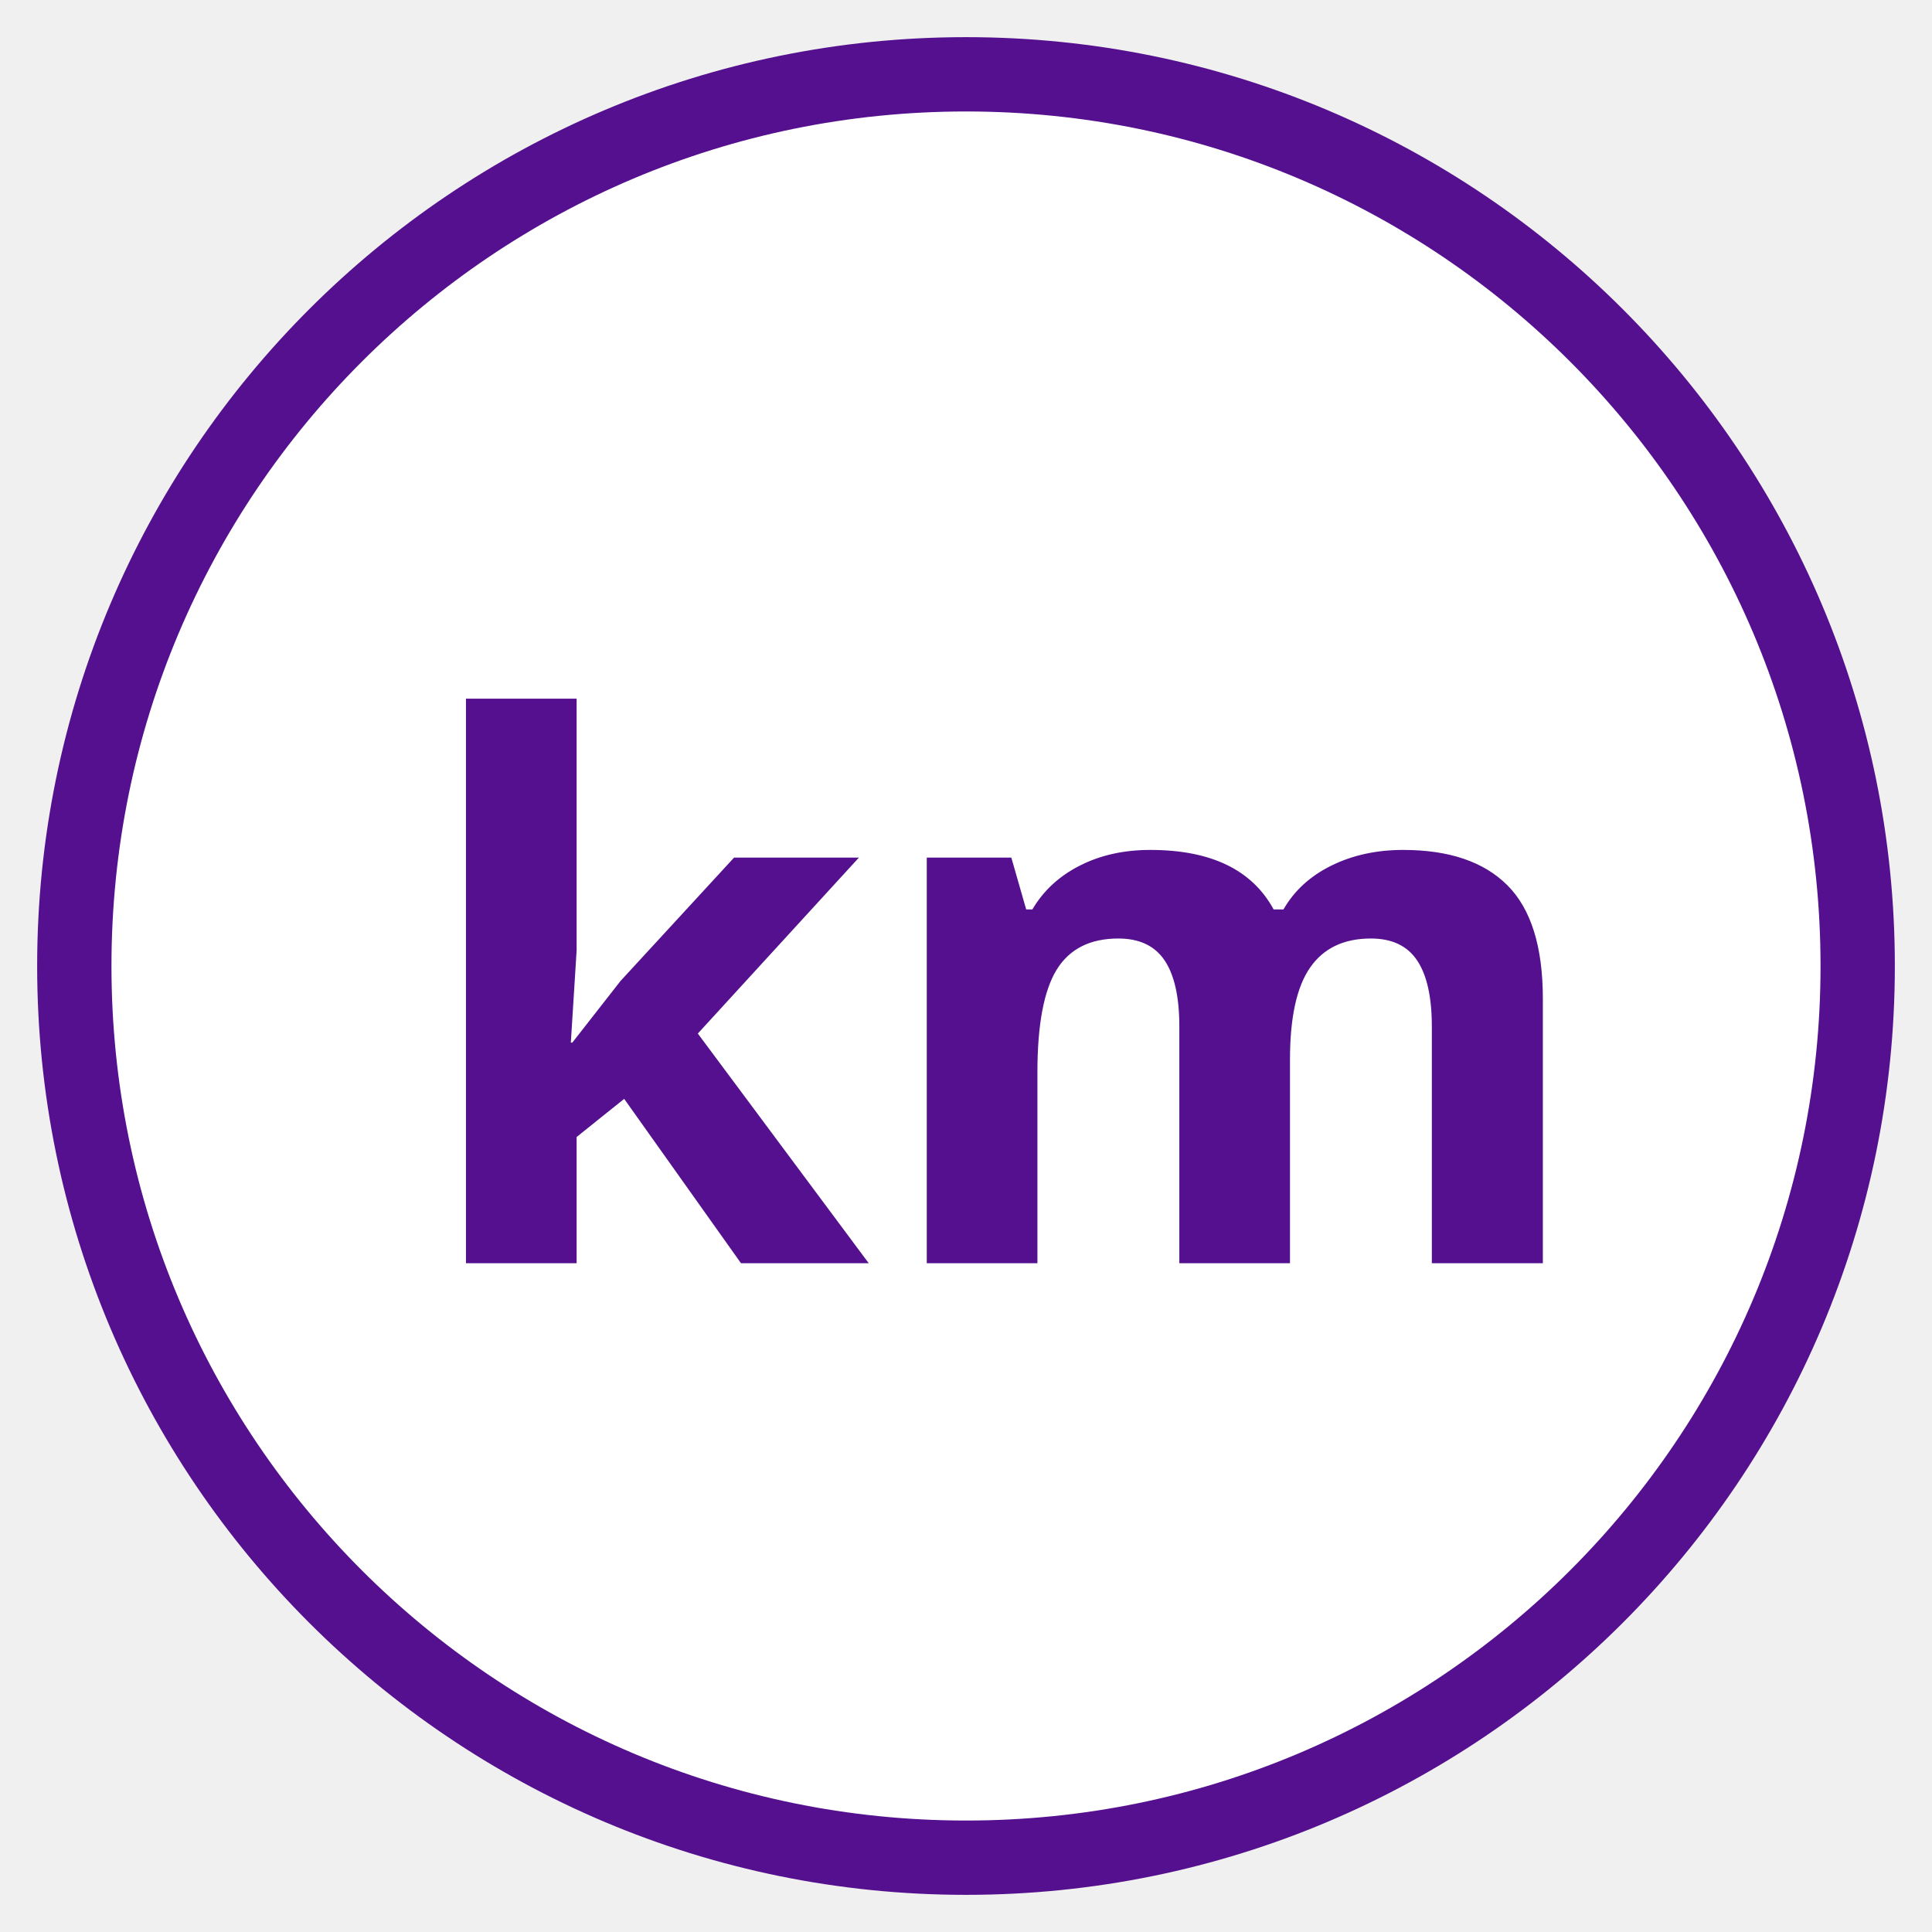
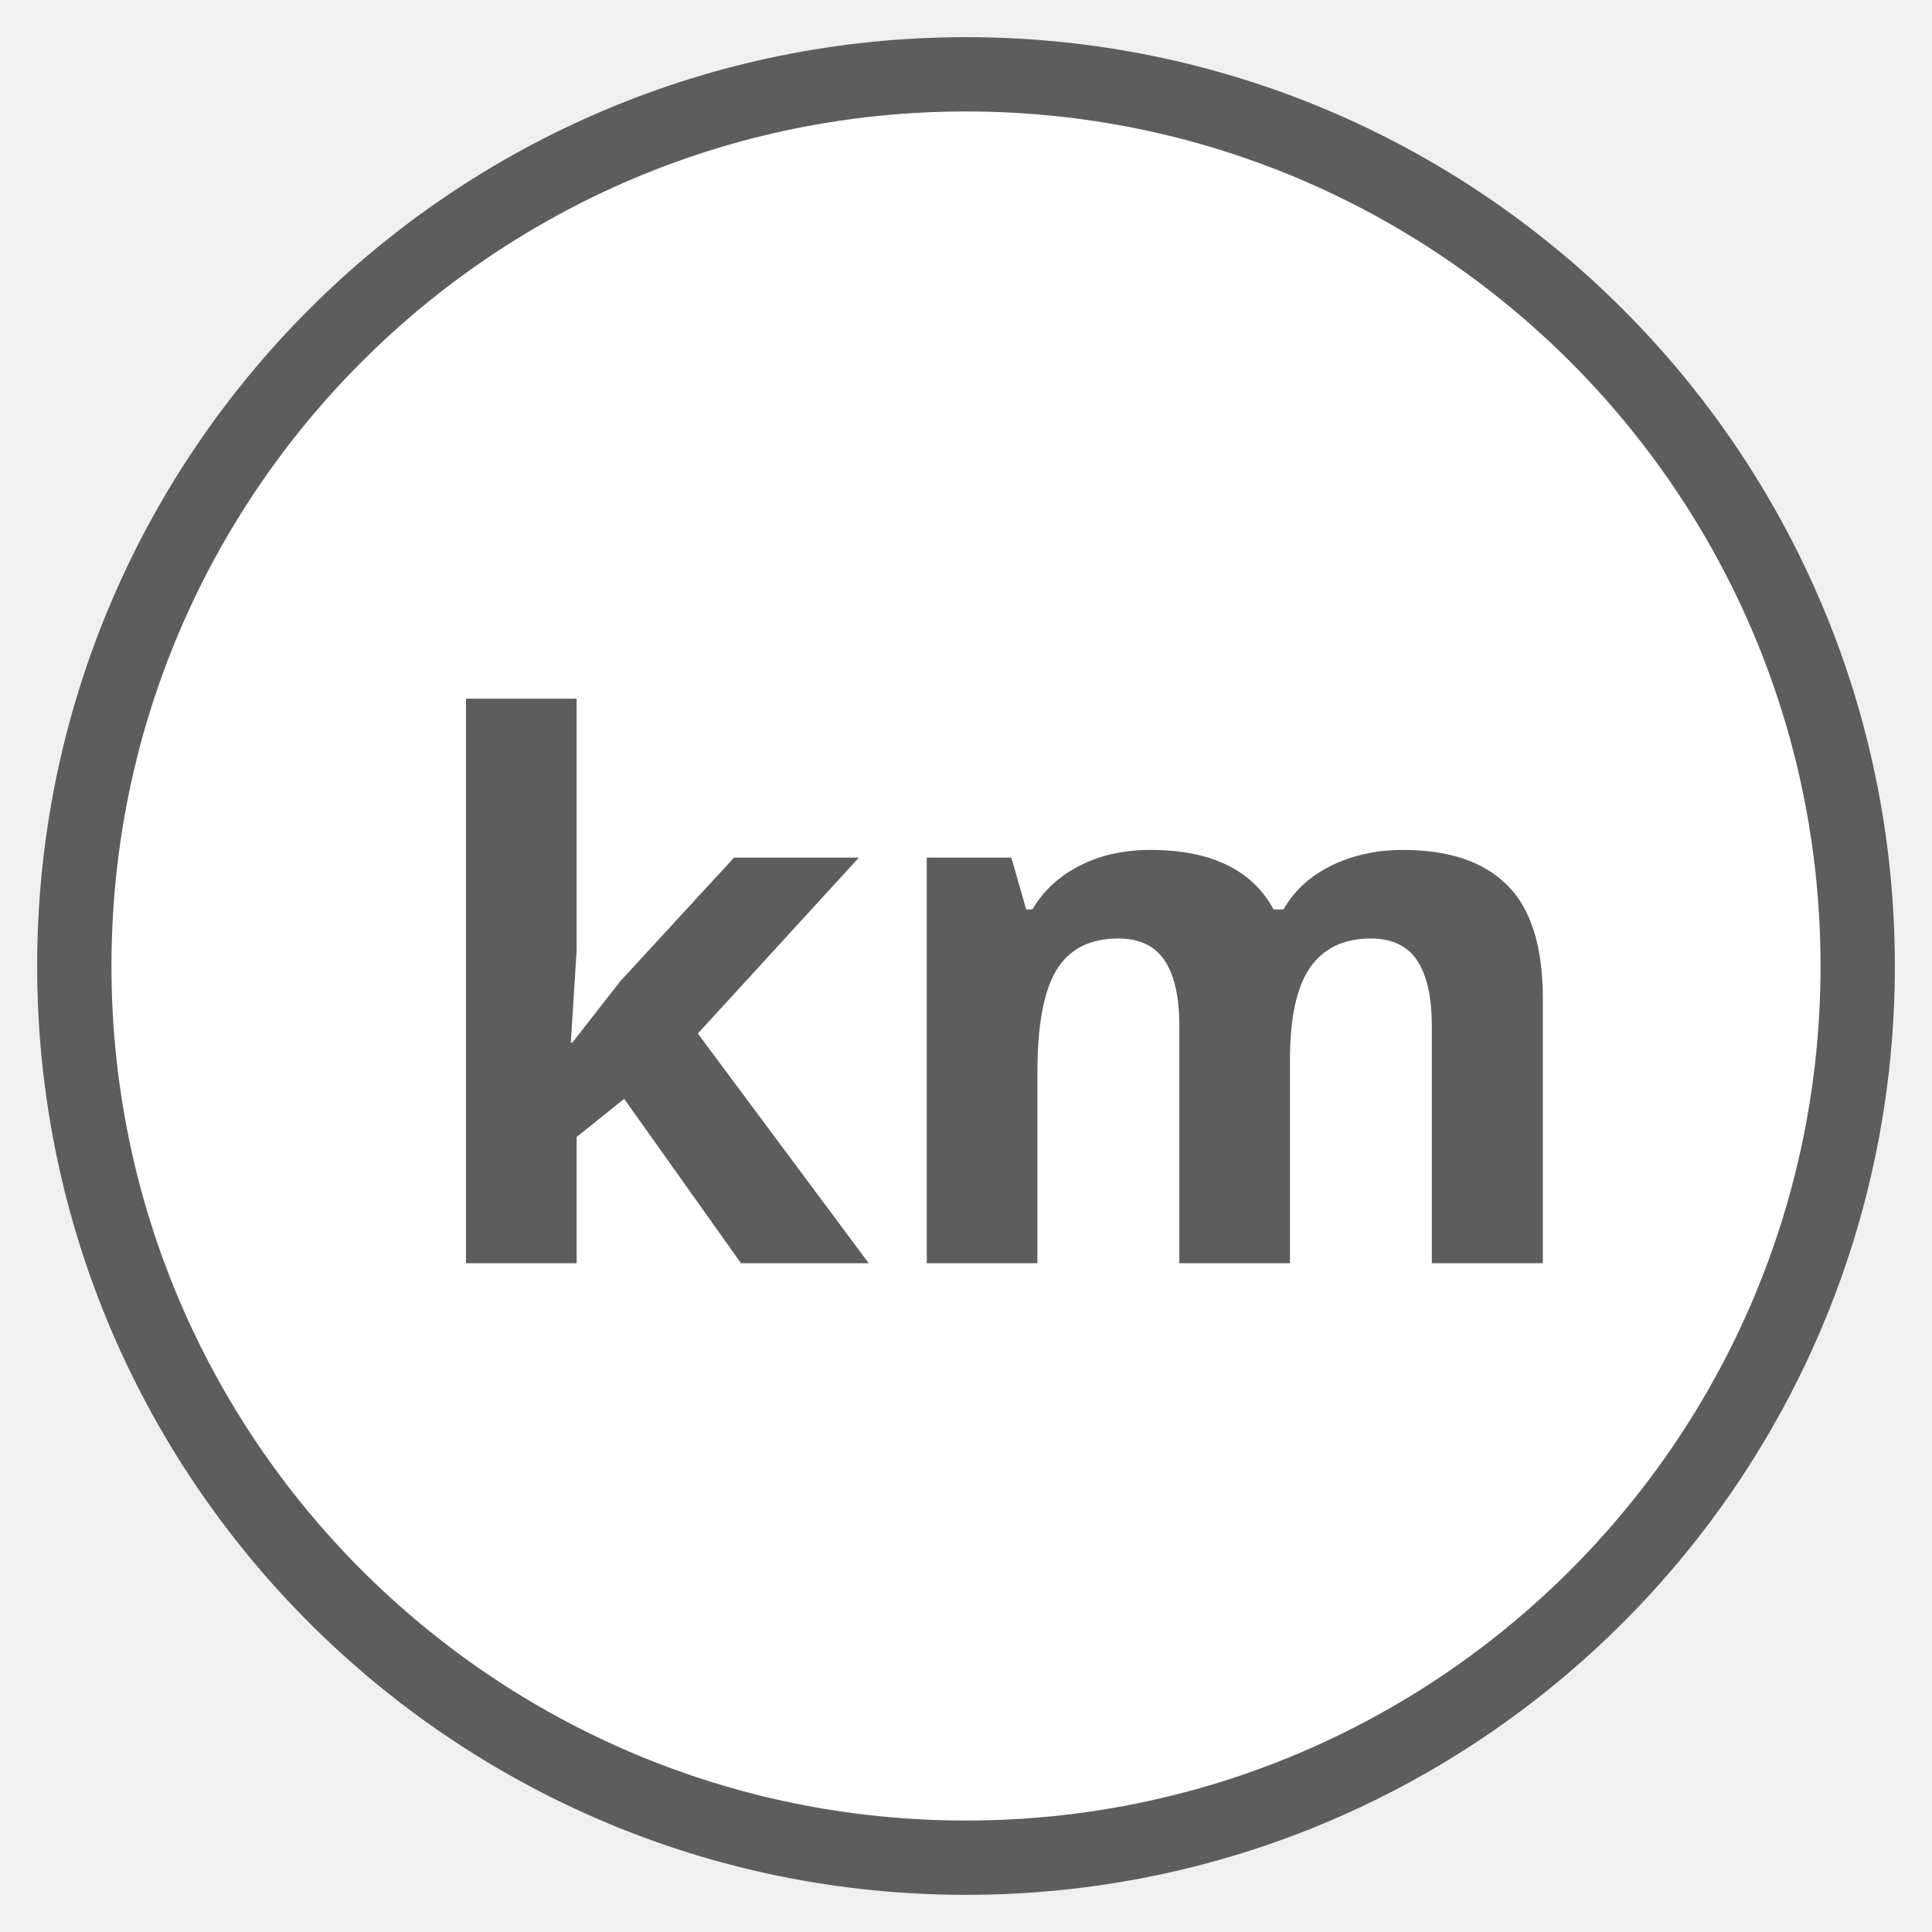
<svg xmlns="http://www.w3.org/2000/svg" width="26px" height="26px" viewBox="0 0 26 26" version="1.1">
  <defs />
  <g id="Symbols" stroke="none" stroke-width="1" fill="none" fill-rule="evenodd">
    <g id="liste-résultat" transform="translate(-10, -127)">
      <g id="Group-3" transform="translate(11, 128)">
-         <circle id="Oval-Copy-4" stroke="#54108E" fill="#FFFFFF" cx="12" cy="12" r="12" />
-         <path d="M6.702,13.031 L7.351,12.201 L8.879,10.541 L10.559,10.541 L8.391,12.909 L10.691,16 L8.972,16 L7.4,13.788 L6.76,14.301 L6.76,16 L5.271,16 L5.271,8.402 L6.76,8.402 L6.76,11.791 L6.682,13.031 L6.702,13.031 Z M16.36,16 L14.871,16 L14.871,12.812 C14.871,12.418 14.805,12.122 14.673,11.925 C14.541,11.728 14.333,11.63 14.05,11.63 C13.669,11.63 13.393,11.77 13.22,12.05 C13.048,12.33 12.961,12.79 12.961,13.432 L12.961,16 L11.472,16 L11.472,10.541 L12.61,10.541 L12.81,11.239 L12.893,11.239 C13.04,10.989 13.251,10.792 13.528,10.651 C13.805,10.509 14.122,10.438 14.48,10.438 C15.297,10.438 15.85,10.705 16.14,11.239 L16.272,11.239 C16.418,10.985 16.634,10.788 16.919,10.648 C17.204,10.508 17.525,10.438 17.883,10.438 C18.502,10.438 18.97,10.597 19.287,10.915 C19.604,11.232 19.763,11.741 19.763,12.44 L19.763,16 L18.269,16 L18.269,12.812 C18.269,12.418 18.203,12.122 18.071,11.925 C17.939,11.728 17.732,11.63 17.449,11.63 C17.084,11.63 16.812,11.76 16.631,12.021 C16.45,12.281 16.36,12.694 16.36,13.261 L16.36,16 Z" id="km" fill="#54108E" />
+         <circle id="Oval-Copy-4" stroke="#5d5d5d" fill="#FFFFFF" cx="12" cy="12" r="12" />
+         <path d="M6.702,13.031 L7.351,12.201 L8.879,10.541 L10.559,10.541 L8.391,12.909 L10.691,16 L8.972,16 L7.4,13.788 L6.76,14.301 L6.76,16 L5.271,16 L5.271,8.402 L6.76,8.402 L6.76,11.791 L6.682,13.031 L6.702,13.031 Z M16.36,16 L14.871,16 L14.871,12.812 C14.871,12.418 14.805,12.122 14.673,11.925 C14.541,11.728 14.333,11.63 14.05,11.63 C13.669,11.63 13.393,11.77 13.22,12.05 C13.048,12.33 12.961,12.79 12.961,13.432 L12.961,16 L11.472,16 L11.472,10.541 L12.61,10.541 L12.81,11.239 L12.893,11.239 C13.04,10.989 13.251,10.792 13.528,10.651 C13.805,10.509 14.122,10.438 14.48,10.438 C15.297,10.438 15.85,10.705 16.14,11.239 L16.272,11.239 C16.418,10.985 16.634,10.788 16.919,10.648 C17.204,10.508 17.525,10.438 17.883,10.438 C18.502,10.438 18.97,10.597 19.287,10.915 C19.604,11.232 19.763,11.741 19.763,12.44 L19.763,16 L18.269,16 L18.269,12.812 C18.269,12.418 18.203,12.122 18.071,11.925 C17.939,11.728 17.732,11.63 17.449,11.63 C17.084,11.63 16.812,11.76 16.631,12.021 C16.45,12.281 16.36,12.694 16.36,13.261 L16.36,16 Z" id="km" fill="#5d5d5d" />
      </g>
    </g>
  </g>
</svg>
